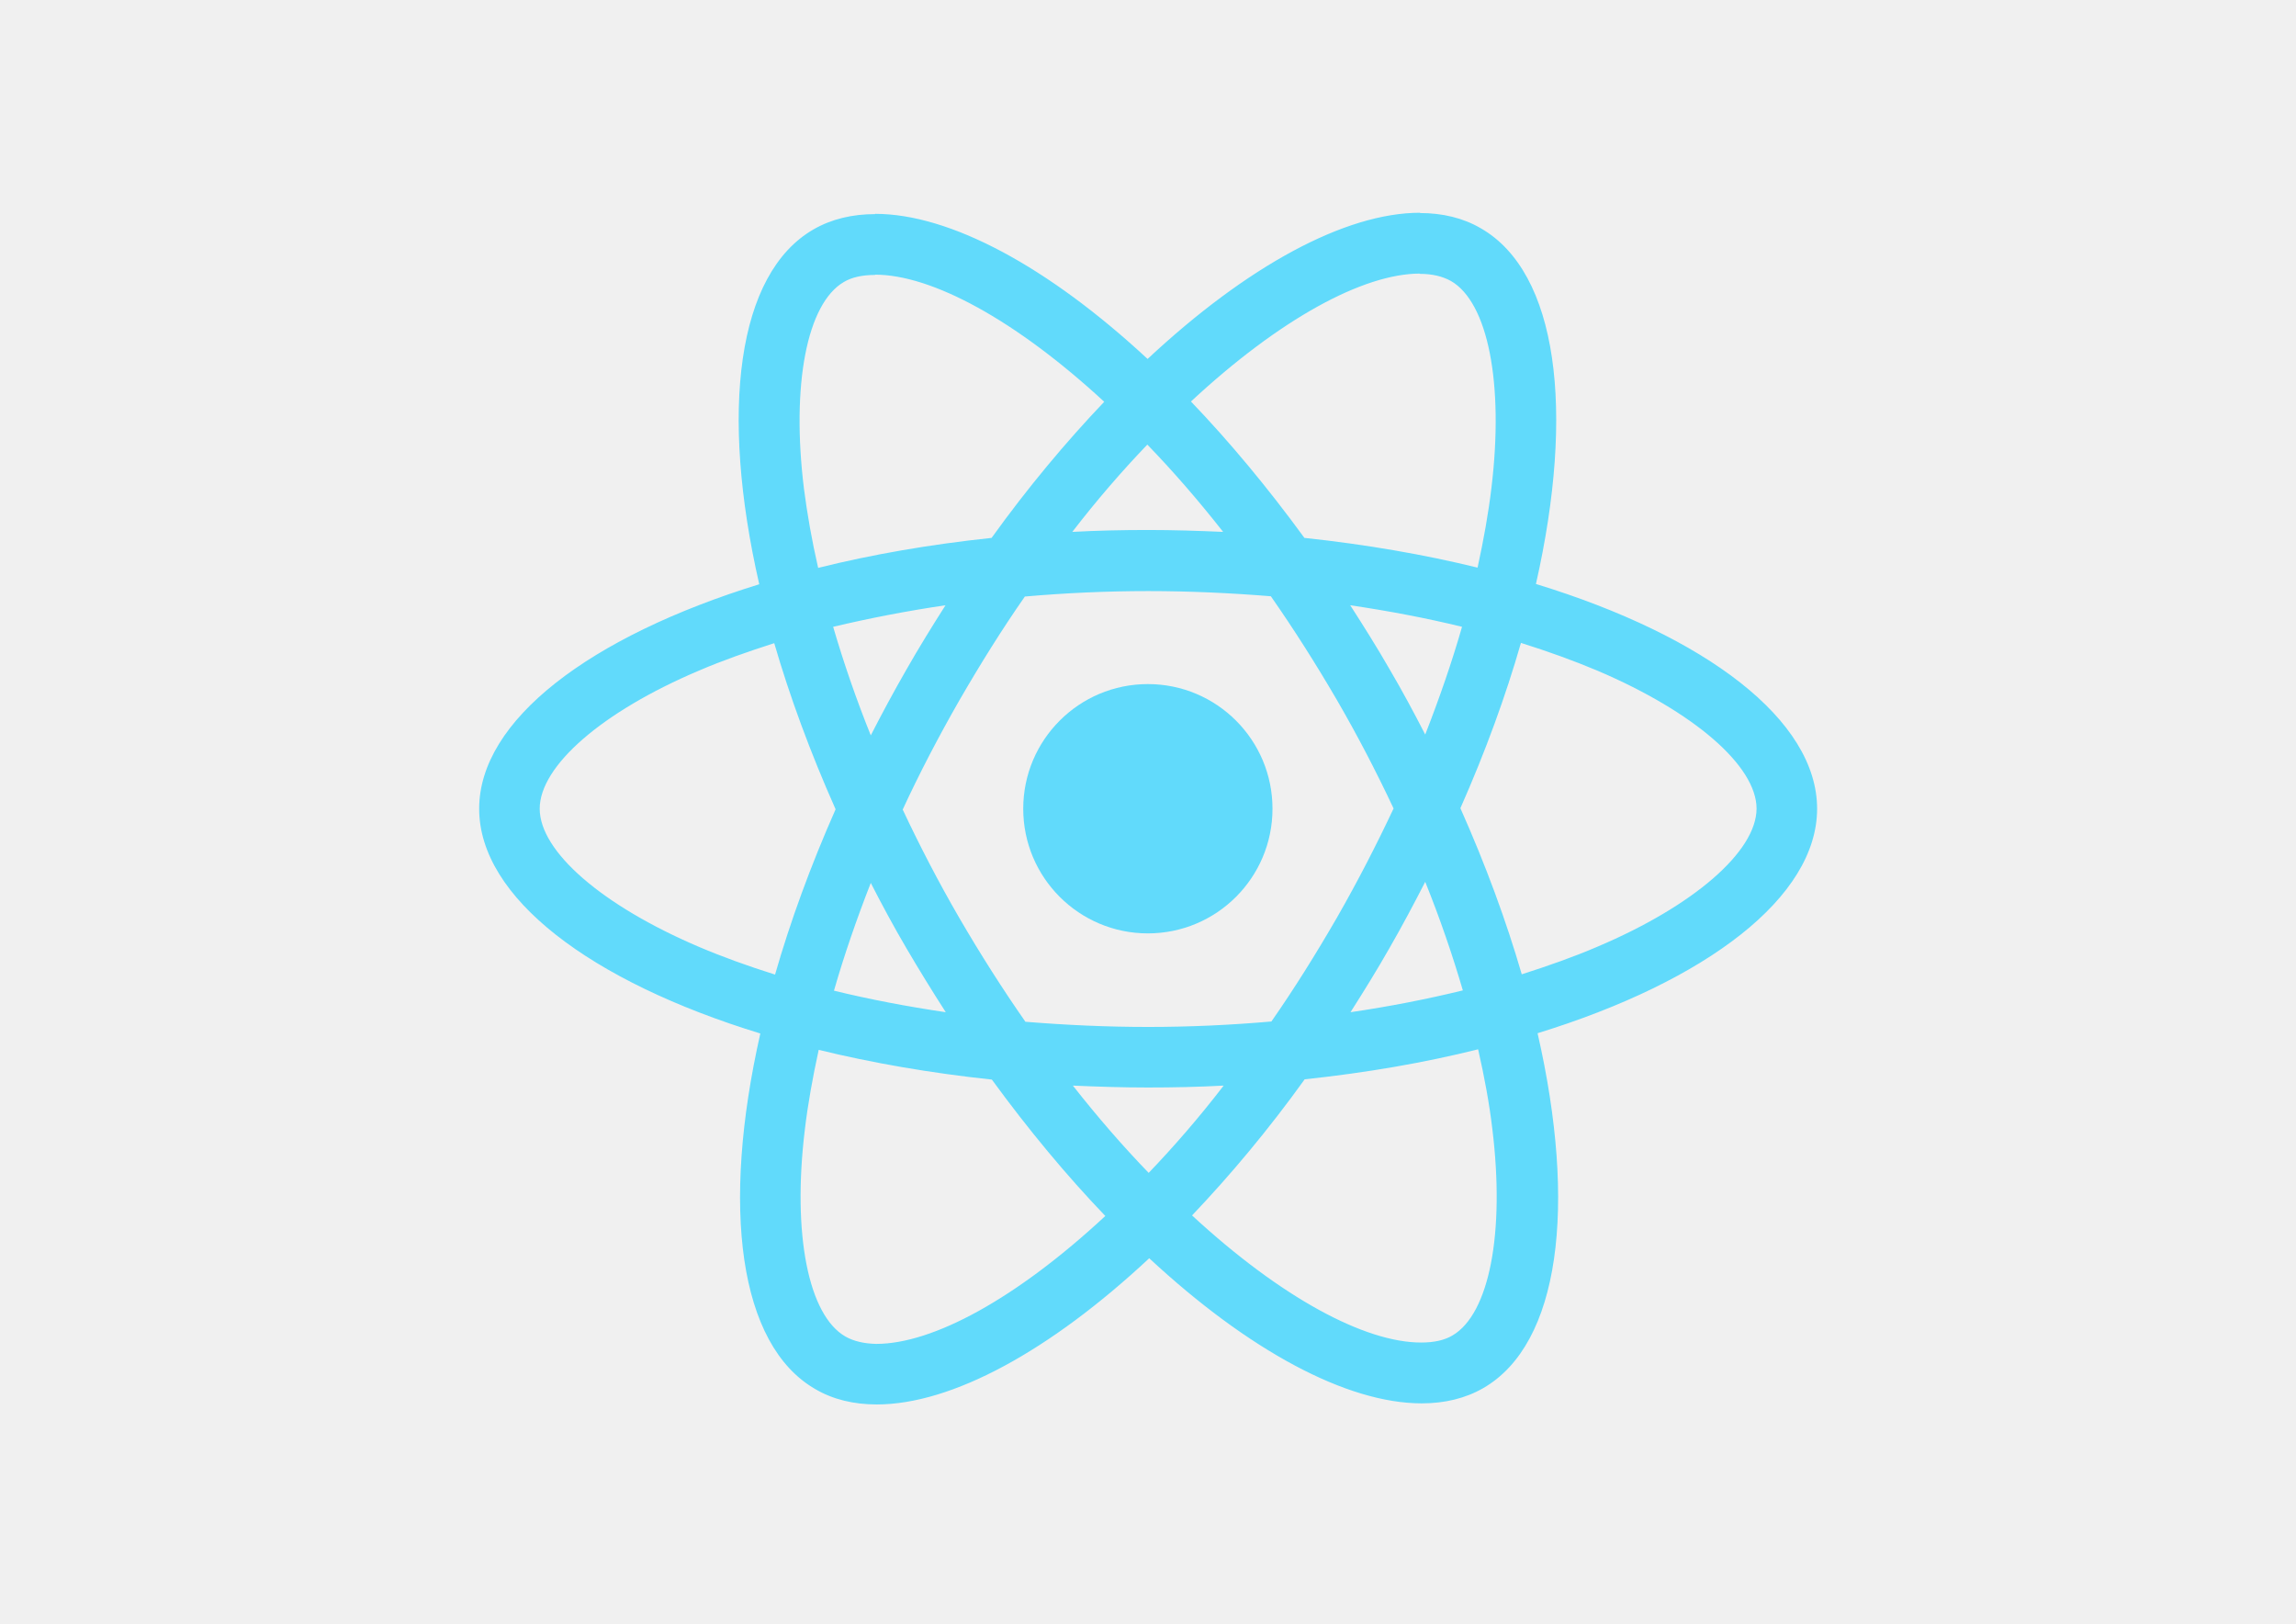
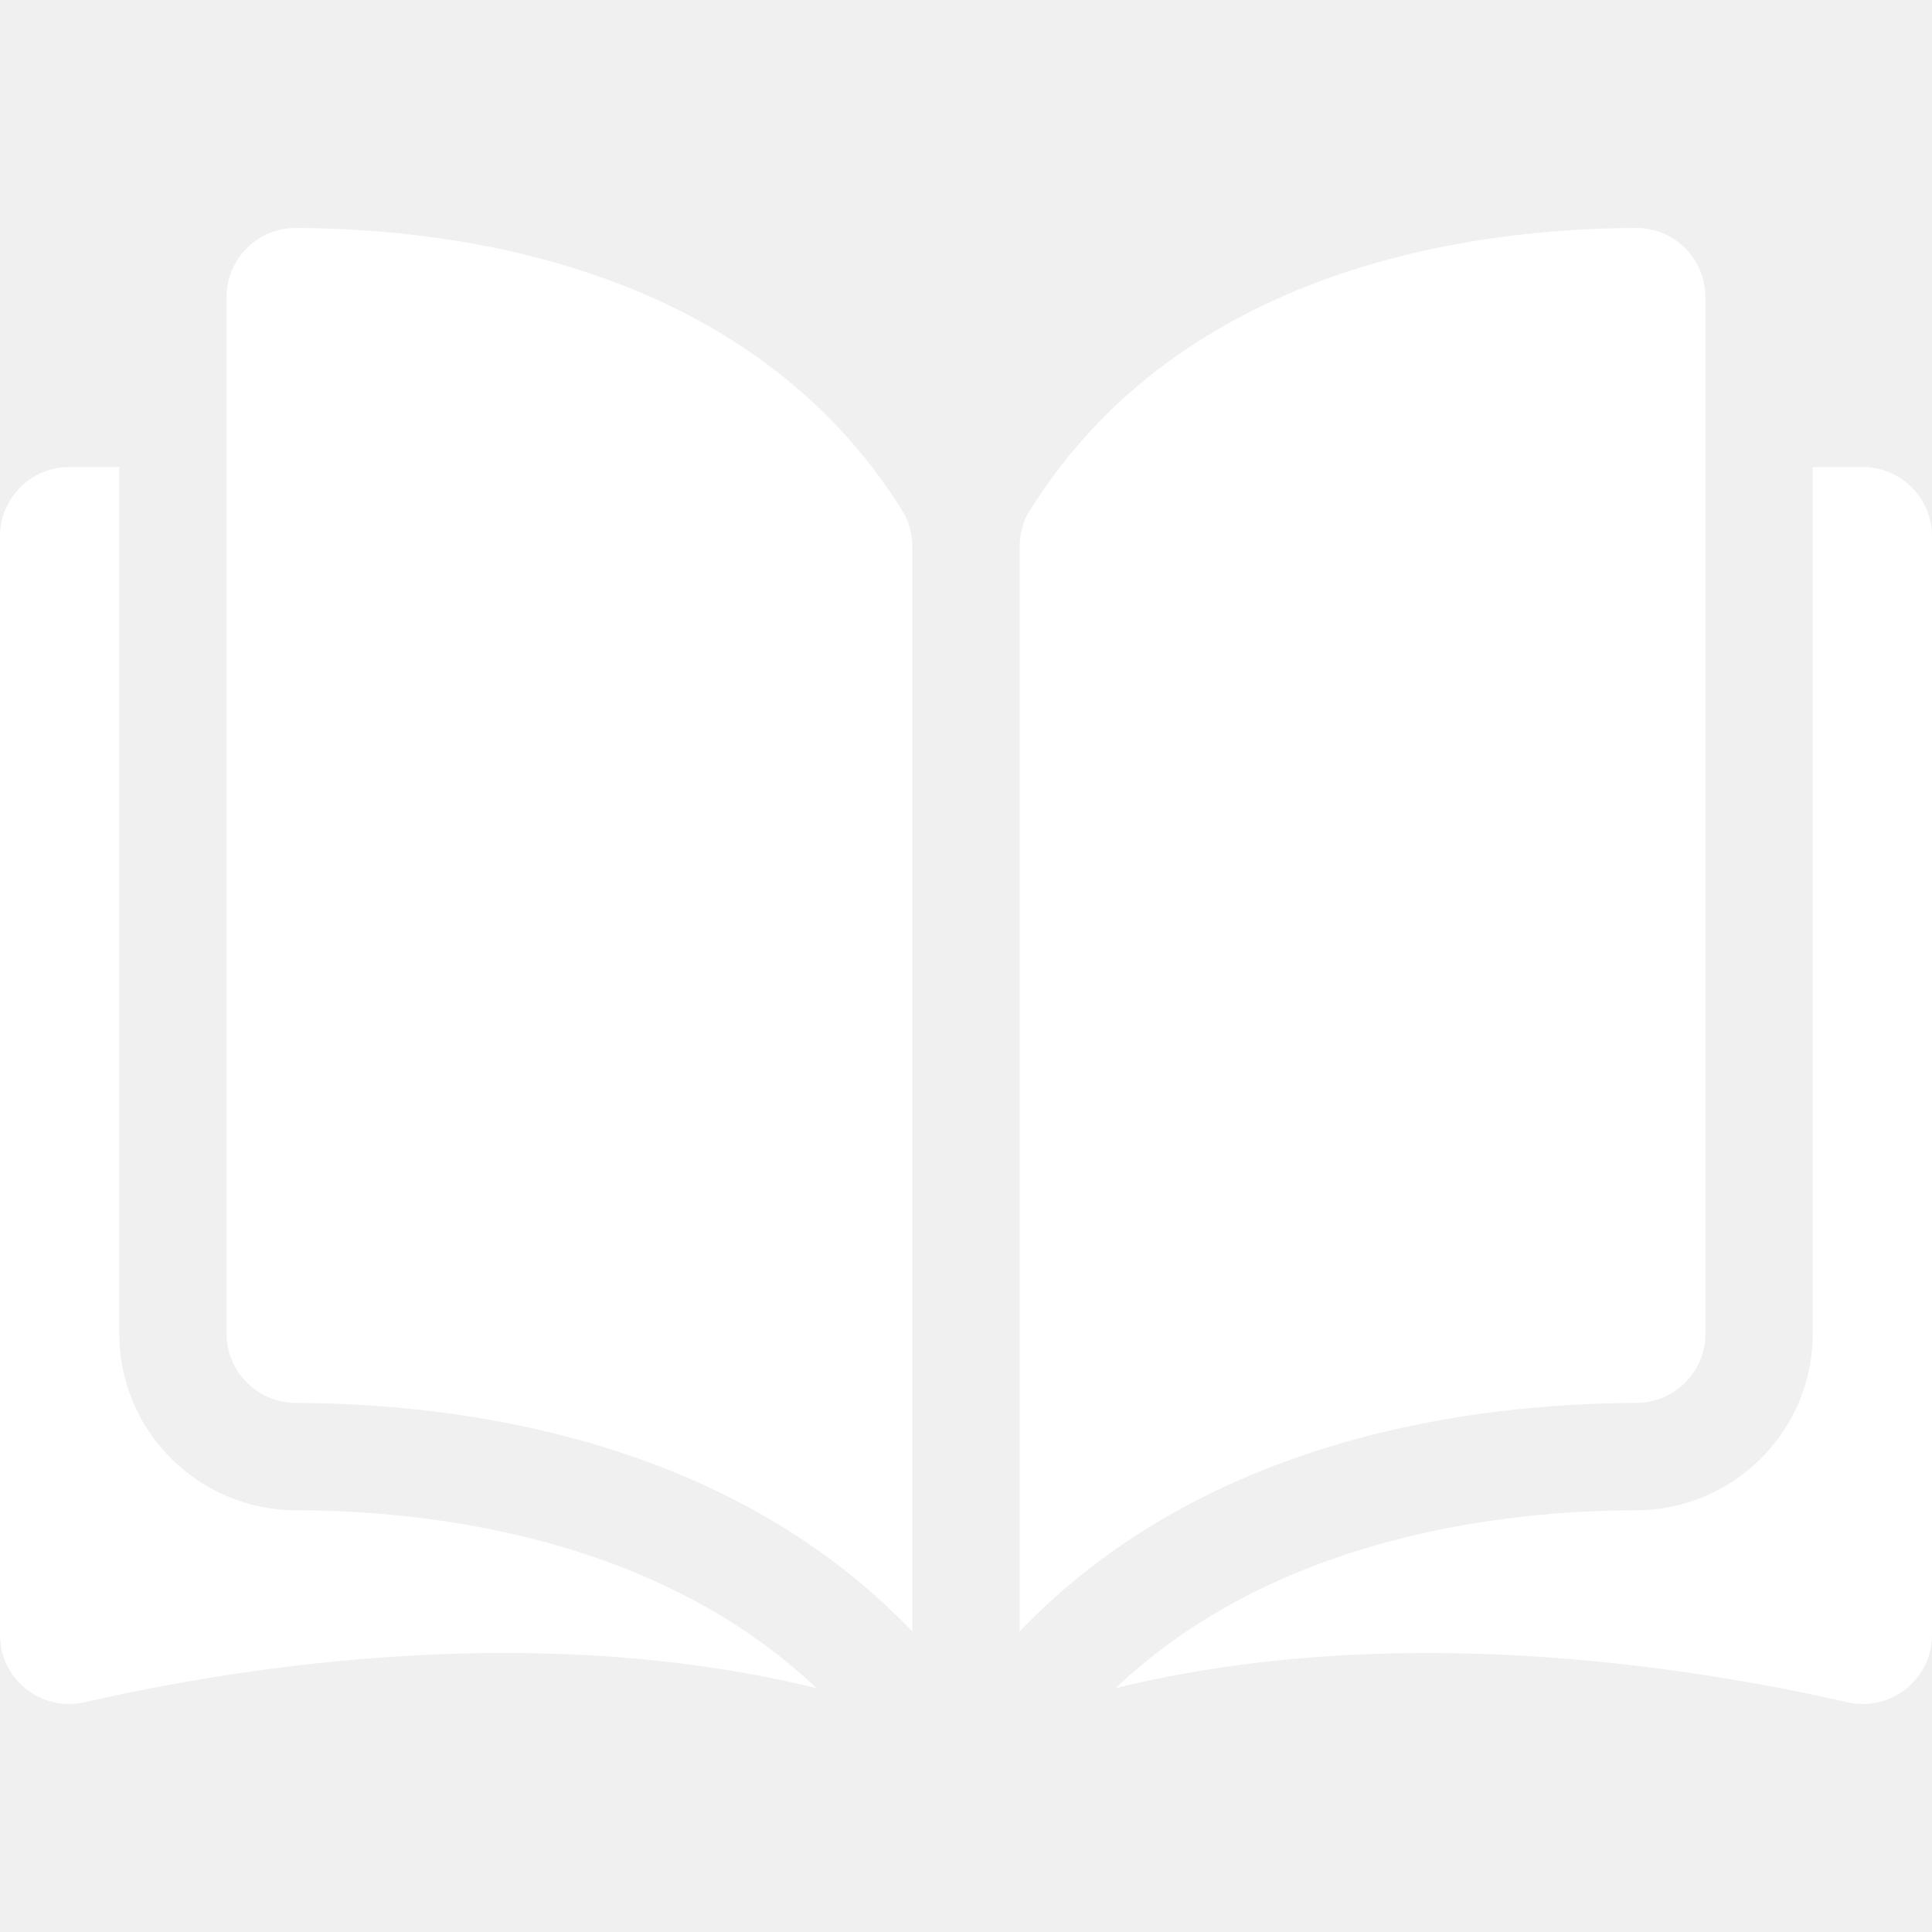
- <svg xmlns="http://www.w3.org/2000/svg" viewBox="0 0 841.9 595.3">
-   <g fill="#61DAFB">
-     <path d="M666.3 296.5c0-32.5-40.7-63.3-103.1-82.4 14.4-63.6 8-114.2-20.2-130.4-6.5-3.8-14.1-5.6-22.4-5.6v22.3c4.6 0 8.3.9 11.4 2.6 13.6 7.8 19.5 37.5 14.9 75.7-1.1 9.4-2.9 19.3-5.1 29.4-19.6-4.8-41-8.5-63.5-10.9-13.5-18.5-27.5-35.3-41.6-50 32.6-30.3 63.2-46.9 84-46.9V78c-27.5 0-63.5 19.6-99.9 53.6-36.4-33.8-72.4-53.2-99.9-53.2v22.3c20.7 0 51.4 16.5 84 46.6-14 14.7-28 31.4-41.3 49.9-22.6 2.4-44 6.1-63.6 11-2.3-10-4-19.7-5.2-29-4.7-38.2 1.1-67.9 14.6-75.8 3-1.8 6.9-2.6 11.5-2.6V78.5c-8.4 0-16 1.8-22.6 5.6-28.1 16.2-34.4 66.7-19.9 130.1-62.2 19.2-102.7 49.9-102.7 82.3 0 32.5 40.7 63.3 103.1 82.4-14.4 63.6-8 114.2 20.2 130.4 6.5 3.8 14.1 5.6 22.5 5.6 27.5 0 63.5-19.6 99.9-53.6 36.4 33.8 72.4 53.2 99.9 53.2 8.4 0 16-1.8 22.6-5.6 28.1-16.2 34.4-66.7 19.9-130.1 62-19.1 102.5-49.9 102.5-82.3zm-130.2-66.7c-3.7 12.9-8.3 26.2-13.5 39.5-4.1-8-8.4-16-13.1-24-4.6-8-9.5-15.8-14.4-23.4 14.2 2.1 27.9 4.7 41 7.9zm-45.8 106.5c-7.8 13.5-15.8 26.3-24.1 38.2-14.9 1.3-30 2-45.2 2-15.1 0-30.2-.7-45-1.9-8.3-11.9-16.4-24.6-24.2-38-7.6-13.1-14.5-26.4-20.8-39.8 6.2-13.4 13.2-26.8 20.7-39.9 7.8-13.5 15.8-26.3 24.1-38.2 14.9-1.3 30-2 45.2-2 15.1 0 30.2.7 45 1.9 8.3 11.9 16.4 24.6 24.2 38 7.6 13.1 14.5 26.4 20.8 39.8-6.3 13.4-13.2 26.8-20.7 39.9zm32.3-13c5.4 13.4 10 26.8 13.8 39.8-13.1 3.2-26.9 5.9-41.2 8 4.9-7.7 9.8-15.6 14.4-23.7 4.6-8 8.9-16.1 13-24.1zM421.2 430c-9.3-9.6-18.6-20.3-27.8-32 9 .4 18.2.7 27.5.7 9.4 0 18.7-.2 27.8-.7-9 11.7-18.3 22.4-27.5 32zm-74.4-58.9c-14.2-2.1-27.9-4.7-41-7.9 3.7-12.9 8.3-26.2 13.5-39.5 4.1 8 8.4 16 13.1 24 4.7 8 9.5 15.8 14.4 23.4zM420.7 163c9.3 9.6 18.6 20.3 27.8 32-9-.4-18.2-.7-27.5-.7-9.4 0-18.7.2-27.8.7 9-11.7 18.3-22.4 27.5-32zm-74 58.9c-4.9 7.7-9.8 15.6-14.4 23.7-4.6 8-8.9 16-13 24-5.4-13.4-10-26.8-13.8-39.8 13.1-3.1 26.9-5.8 41.2-7.9zm-90.5 125.2c-35.4-15.1-58.3-34.9-58.3-50.6 0-15.7 22.9-35.6 58.3-50.6 8.6-3.7 18-7 27.7-10.1 5.7 19.6 13.2 40 22.5 60.9-9.2 20.8-16.6 41.1-22.2 60.6-9.9-3.1-19.3-6.5-28-10.2zM310 490c-13.6-7.8-19.5-37.5-14.9-75.7 1.1-9.4 2.9-19.3 5.1-29.4 19.6 4.8 41 8.5 63.5 10.9 13.5 18.5 27.5 35.3 41.6 50-32.6 30.3-63.2 46.9-84 46.9-4.5-.1-8.3-1-11.3-2.7zm237.2-76.2c4.7 38.2-1.1 67.9-14.6 75.8-3 1.8-6.9 2.6-11.5 2.6-20.7 0-51.4-16.5-84-46.6 14-14.7 28-31.4 41.3-49.9 22.6-2.4 44-6.1 63.6-11 2.3 10.1 4.1 19.8 5.2 29.1zm38.5-66.7c-8.6 3.7-18 7-27.7 10.1-5.7-19.6-13.2-40-22.5-60.9 9.2-20.8 16.6-41.1 22.2-60.6 9.9 3.1 19.3 6.5 28.1 10.2 35.4 15.1 58.3 34.9 58.3 50.6-.1 15.7-23 35.6-58.4 50.6zM320.8 78.4z" />
-     <circle cx="420.9" cy="296.5" r="45.7" />
-     <path d="M520.5 78.1z" />
+ <svg xmlns="http://www.w3.org/2000/svg" viewBox="0 0 296.999 296.999">
+   <g fill="#FFF">
+     <path d="M45.432 35.05h-.025c-2.81 0-5.45 1.094-7.446 3.084-2.016 2.012-3.127 4.69-3.127 7.543v159.365c0 5.844 4.773 10.61 10.64 10.625 24.74.06 66.185 5.215 94.777 35.136V84.023c0-1.98-.506-3.842-1.46-5.382C115.32 40.85 70.225 35.108 45.43 35.05zM262.167 205.042V45.676c0-2.852-1.11-5.53-3.128-7.543-1.996-1.99-4.64-3.085-7.446-3.085h-.026c-24.793.06-69.89 5.8-93.357 43.593-.954 1.54-1.46 3.402-1.46 5.383v166.78c28.593-29.922 70.04-35.078 94.777-35.137 5.867-.015 10.64-4.78 10.64-10.624z" />
+     <path d="M286.373 71.8h-7.706v133.242c0 14.92-12.157 27.088-27.1 27.125-20.984.05-55.582 4.153-80.085 27.344 42.378-10.375 87.052-3.63 112.512 2.172 3.18.724 6.464-.024 9.01-2.054 2.54-2.025 3.995-5.052 3.995-8.3v-168.9c0-5.86-4.768-10.627-10.627-10.627zM18.332 205.042V71.802h-7.706C4.768 71.8 0 76.567 0 82.426v168.897c0 3.25 1.456 6.276 3.994 8.3 2.545 2.03 5.827 2.78 9.01 2.055 25.46-5.804 70.136-12.548 112.512-2.172-24.502-23.19-59.1-27.292-80.083-27.342-14.943-.036-27.1-12.203-27.1-27.124z" />
  </g>
</svg>
